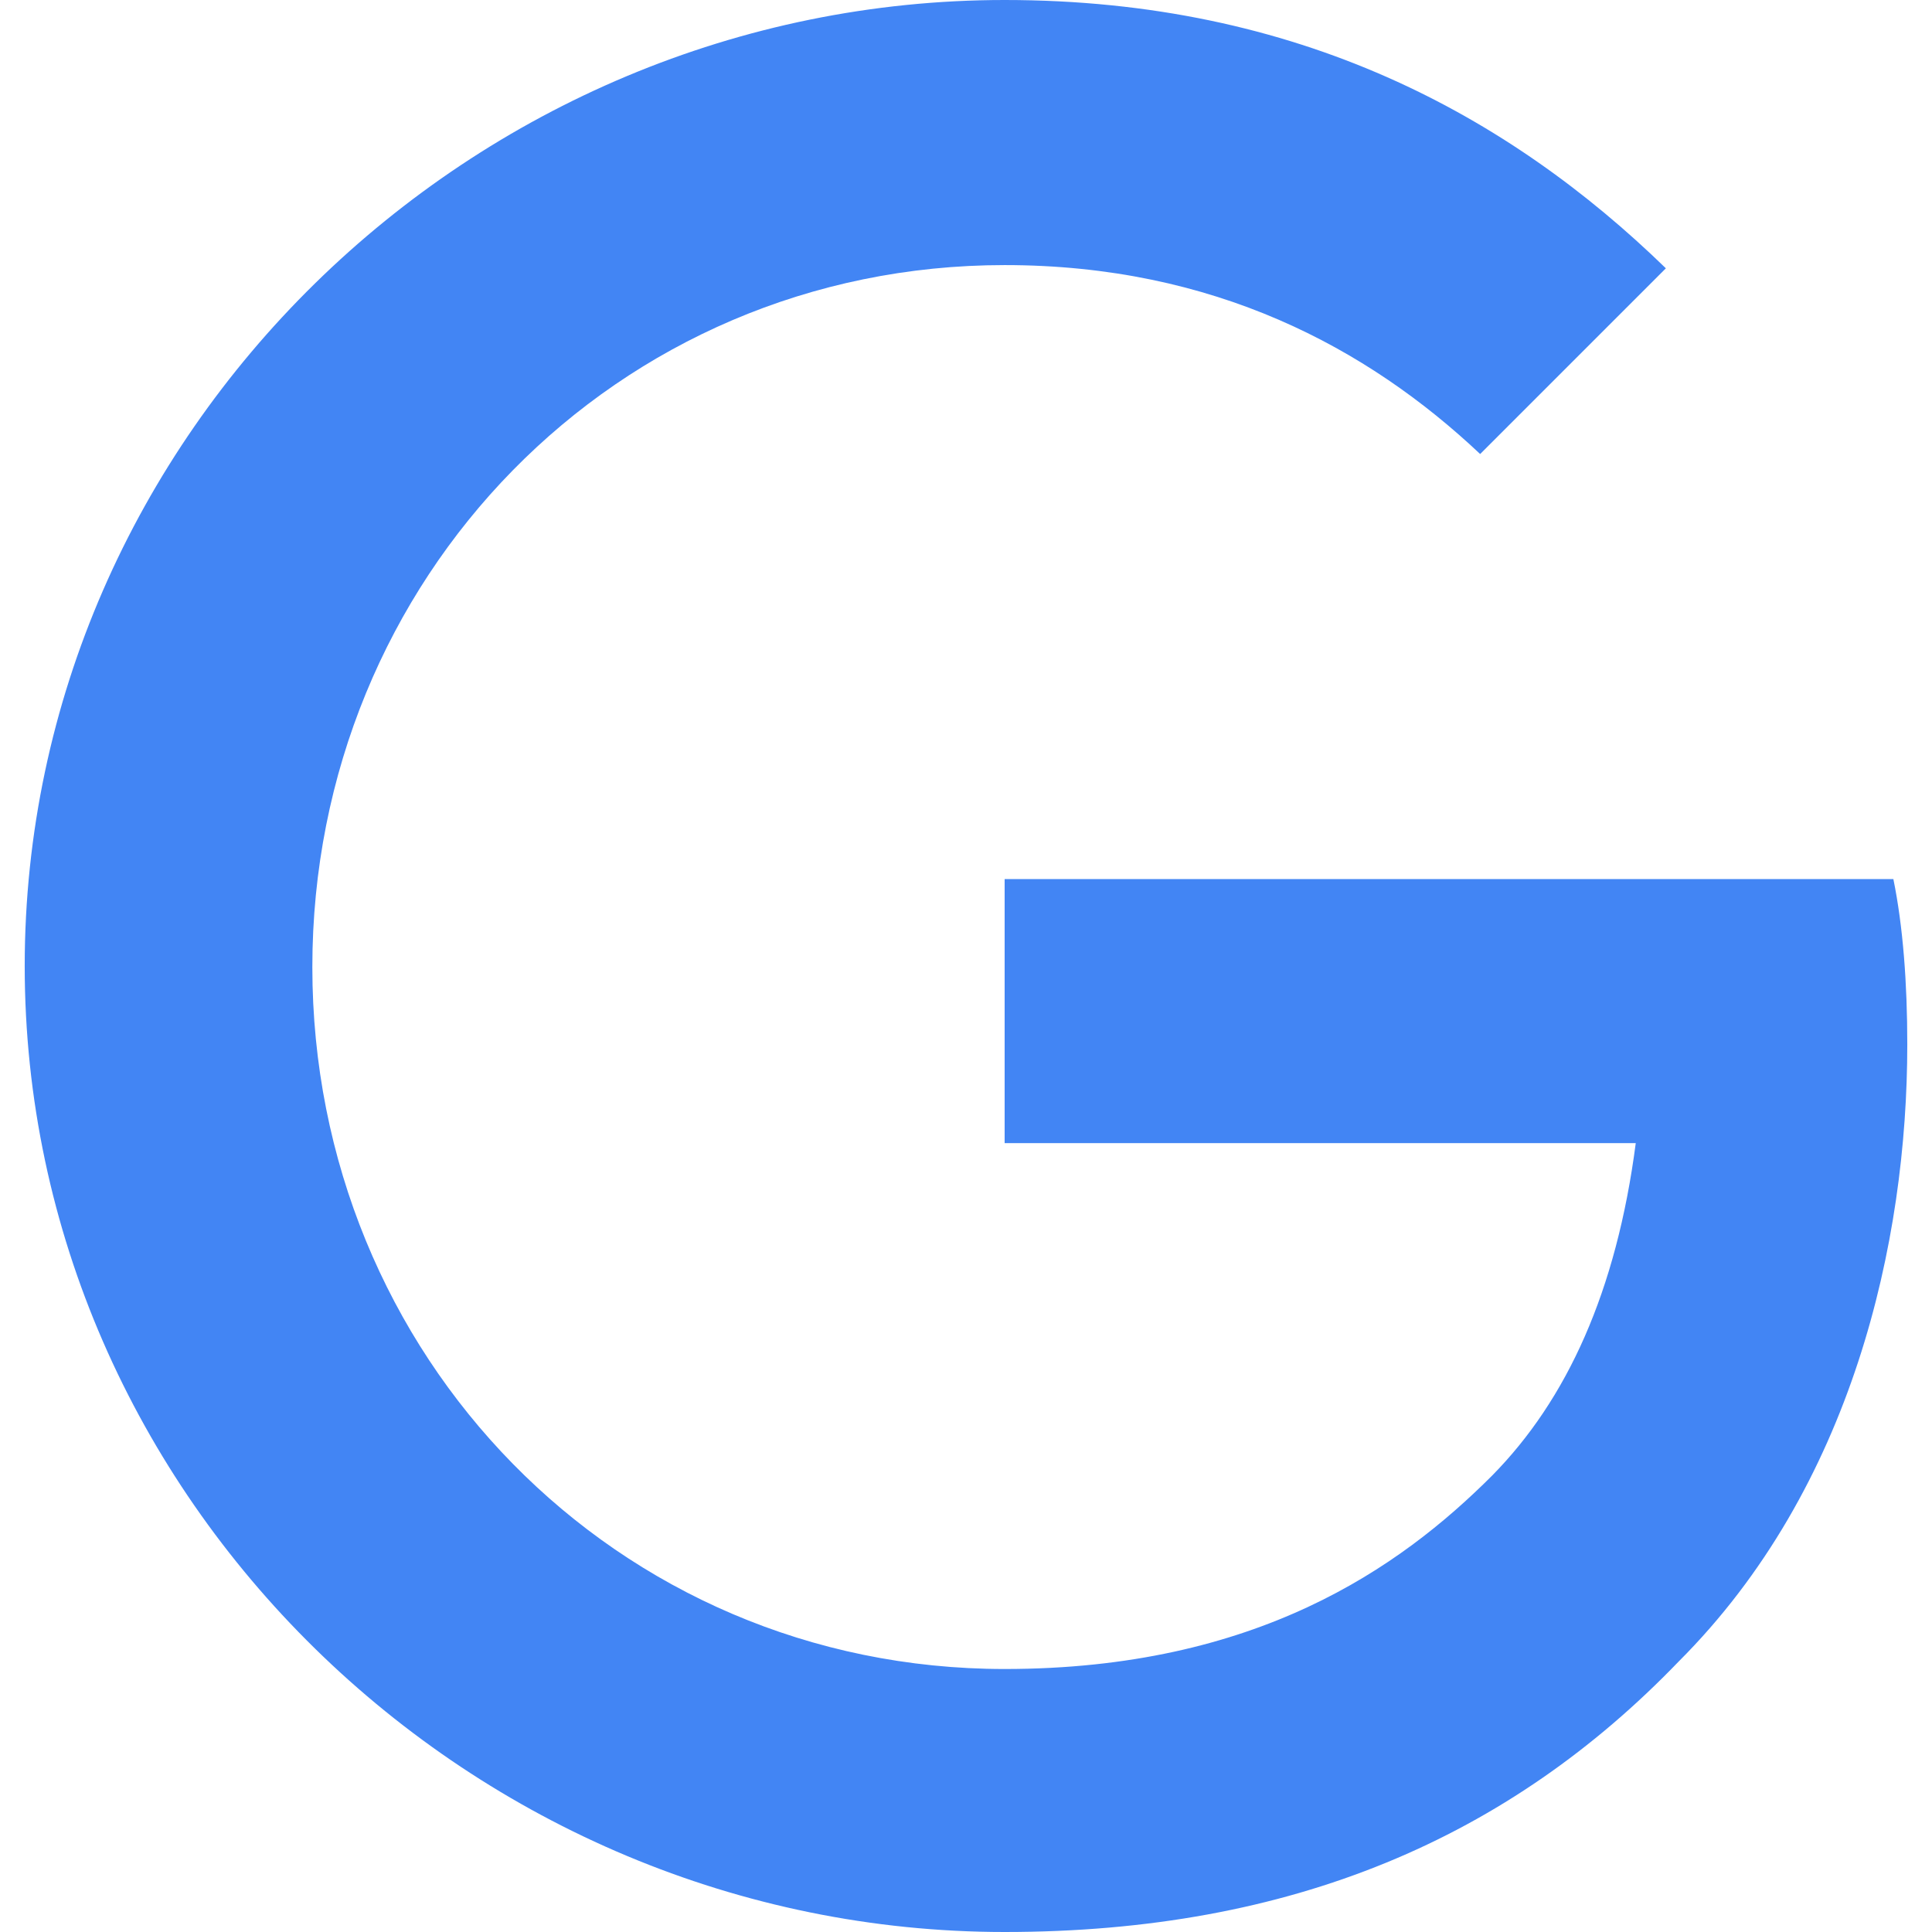
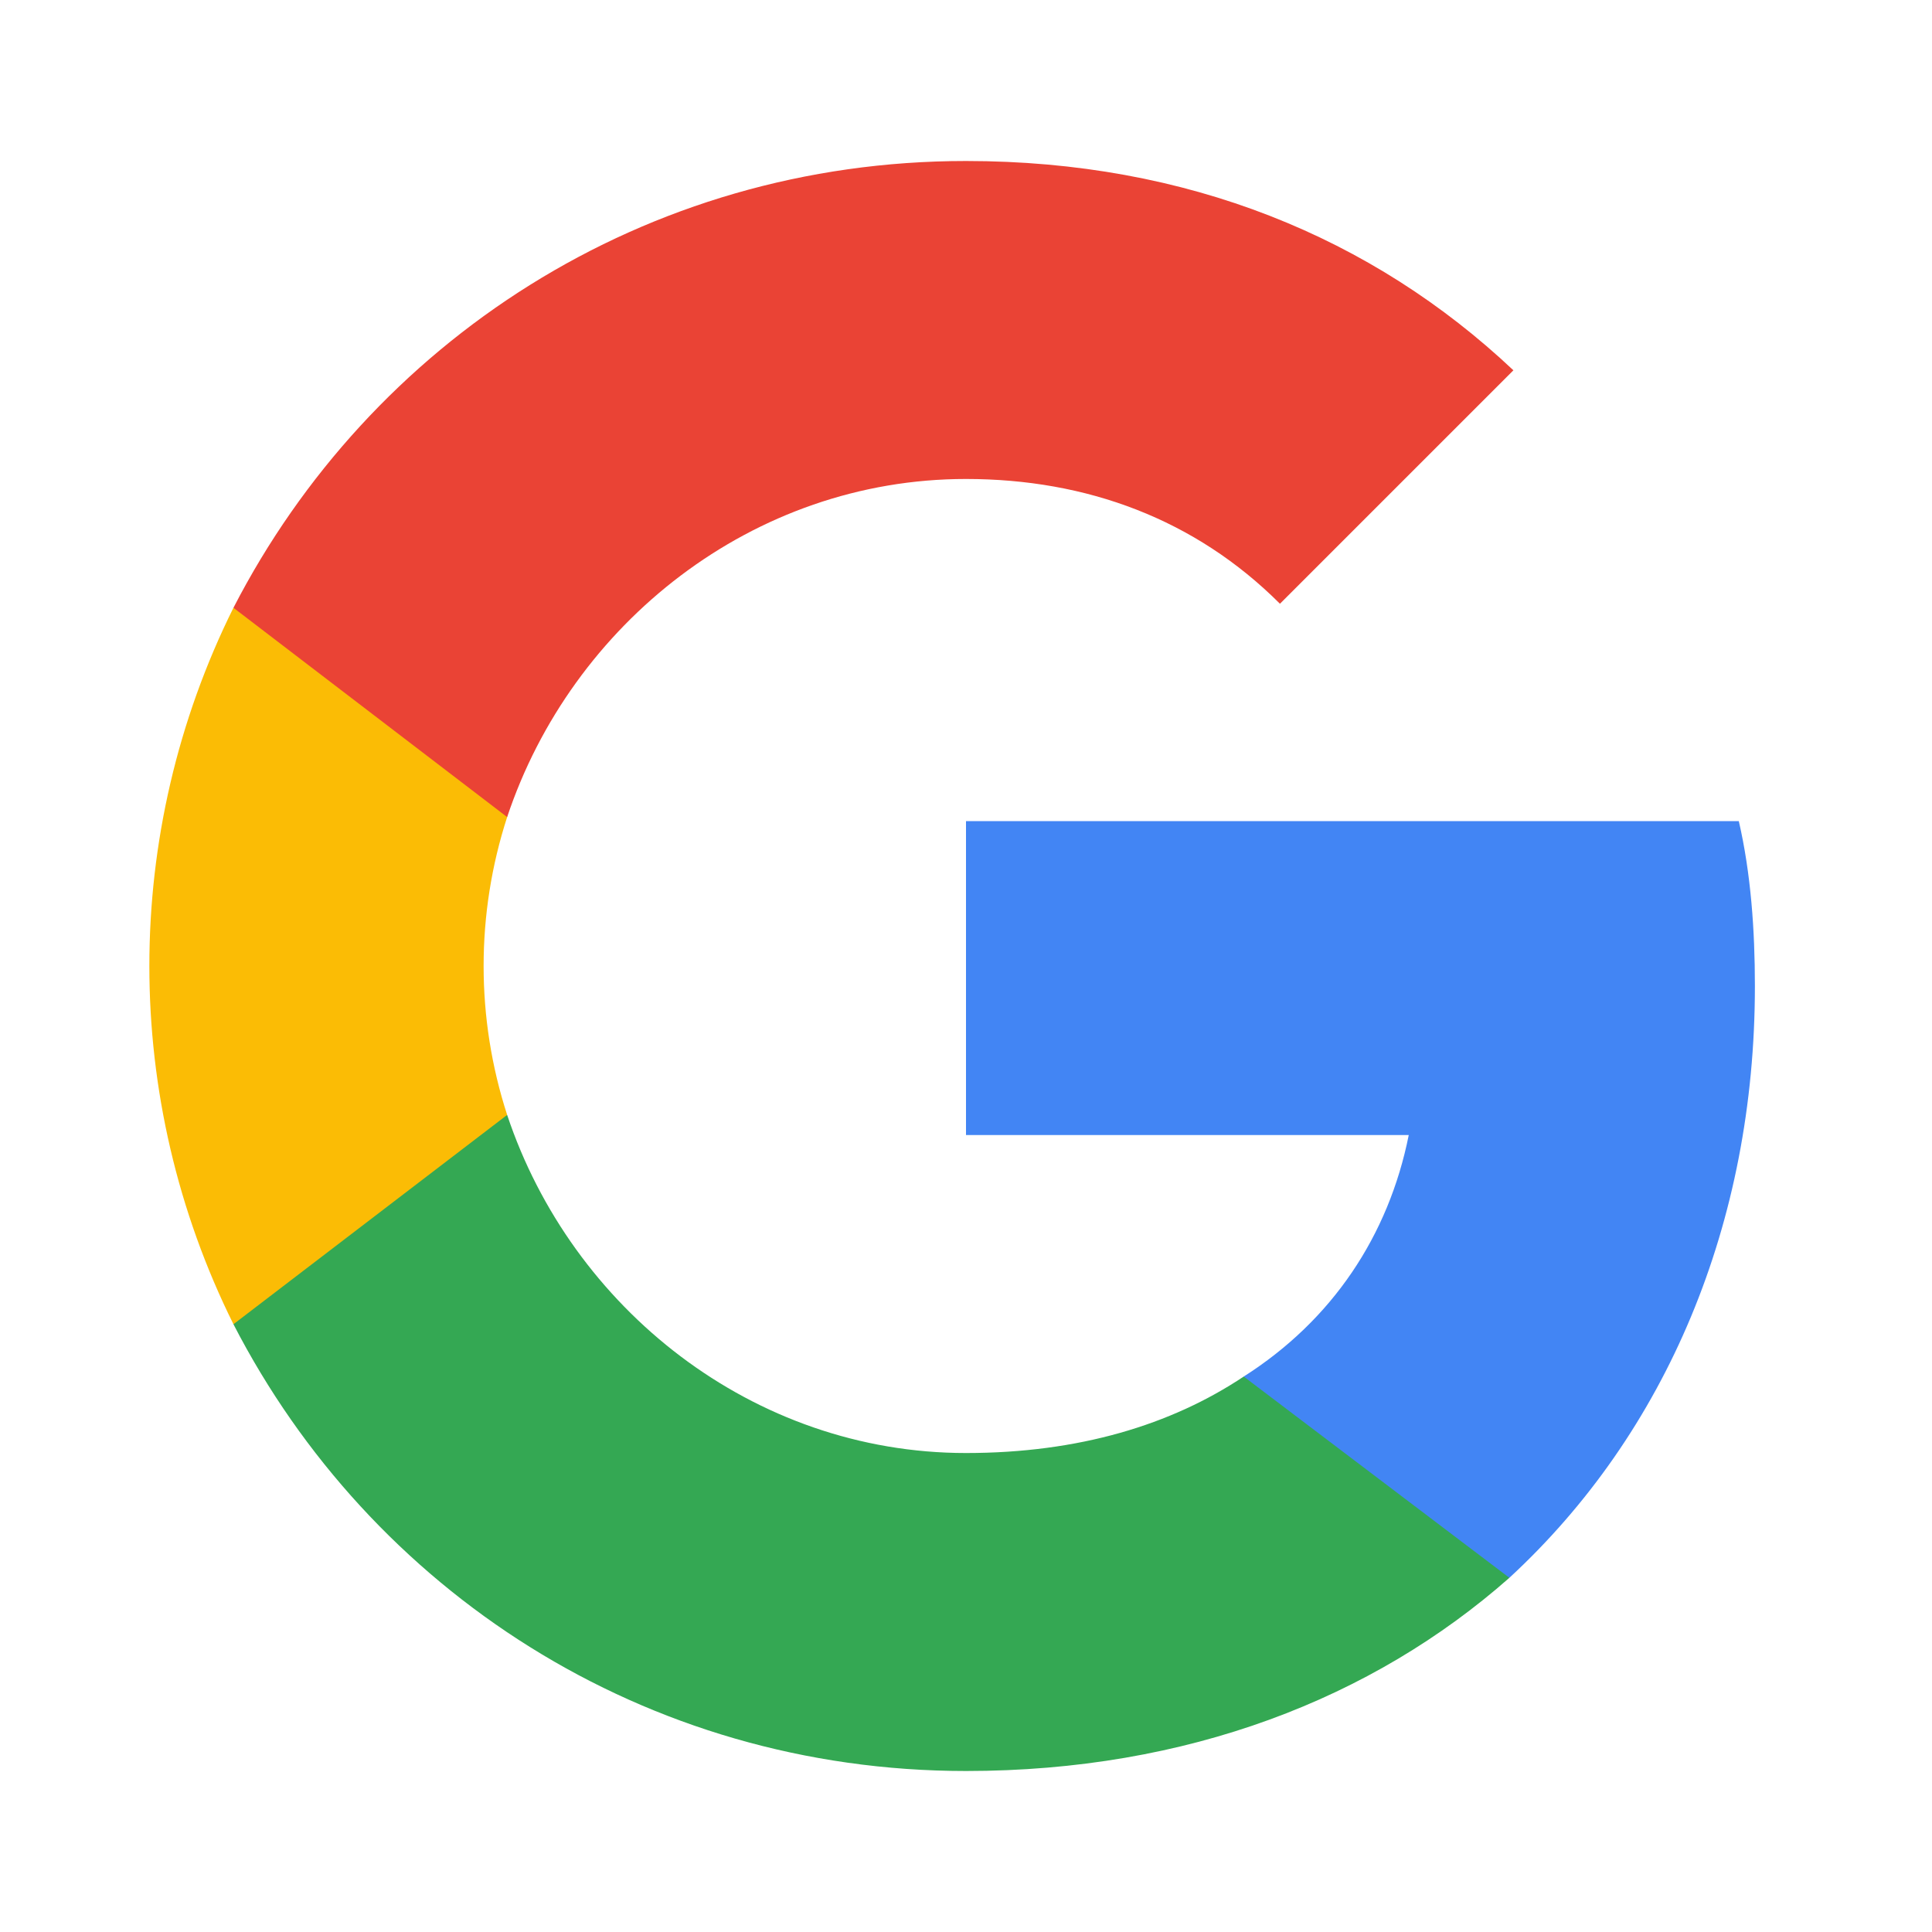
- <svg xmlns="http://www.w3.org/2000/svg" fill="#4285F4" role="img" viewBox="0 0 24 24">
-   <path d="M12.48 10.92v3.28h7.84c-.24 1.84-.853 3.187-1.787 4.133-1.147 1.147-2.933 2.4-6.053 2.4-4.827 0-8.6-3.893-8.6-8.72s3.773-8.72 8.6-8.72c2.6 0 4.507 1.027 5.907 2.347l2.307-2.307C18.747 1.44 16.133 0 12.48 0 5.867 0 .307 5.387.307 12s5.56 12 12.173 12c3.573 0 6.267-1.173 8.373-3.36 2.16-2.16 2.84-5.213 2.84-7.667 0-.76-.053-1.467-.173-2.053H12.48z" />
+ <svg xmlns="http://www.w3.org/2000/svg" role="img" viewBox="0 0 48 48">
+   <path fill="#4285F4" d="M43.6 24.5c0-1.4-.1-2.8-.4-4.1H24v7.8h11c-.5 2.5-1.9 4.6-4.1 6v5h6.6c3.9-3.6 6.1-8.8 6.1-14.7Z" />
+   <path fill="#34A853" d="M24 44c5.5 0 10.1-1.8 13.5-4.8l-6.6-5c-1.8 1.2-4.1 1.9-6.9 1.9-5.3 0-9.8-3.6-11.4-8.4H5.8v5.2C9.2 39.5 16 44 24 44Z" />
+   <path fill="#FBBC05" d="M12.6 27.7a12 12 0 0 1 0-7.4v-5.2H5.8a20 20 0 0 0 0 17.8l6.8-5.2Z" />
+   <path fill="#EA4335" d="M24 11.9c3 0 5.7 1 7.8 3.1l5.8-5.8C34.1 5.9 29.5 4 24 4 16 4 9.2 8.5 5.8 15.1l6.8 5.2c1.6-4.8 6.1-8.4 11.4-8.4Z" />
</svg>
